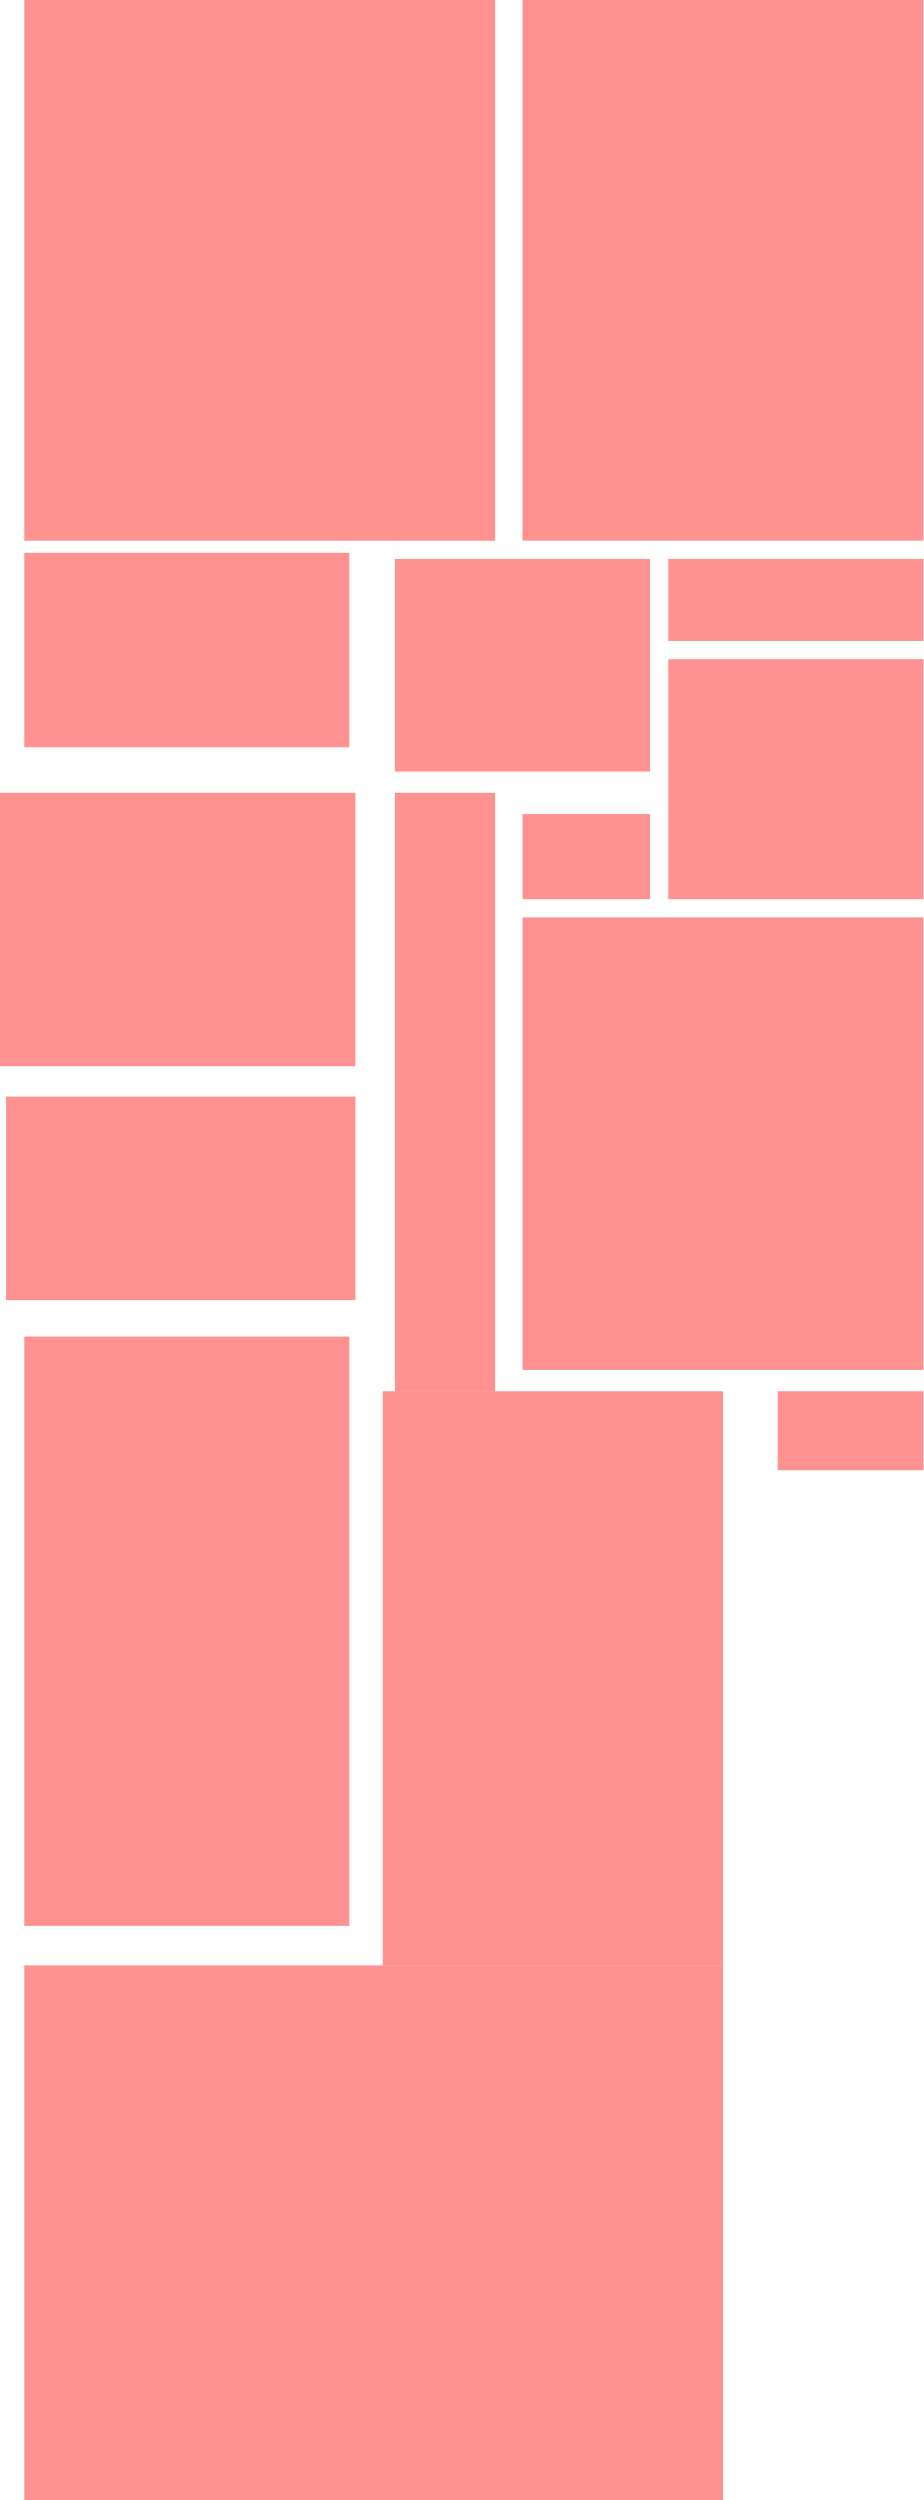
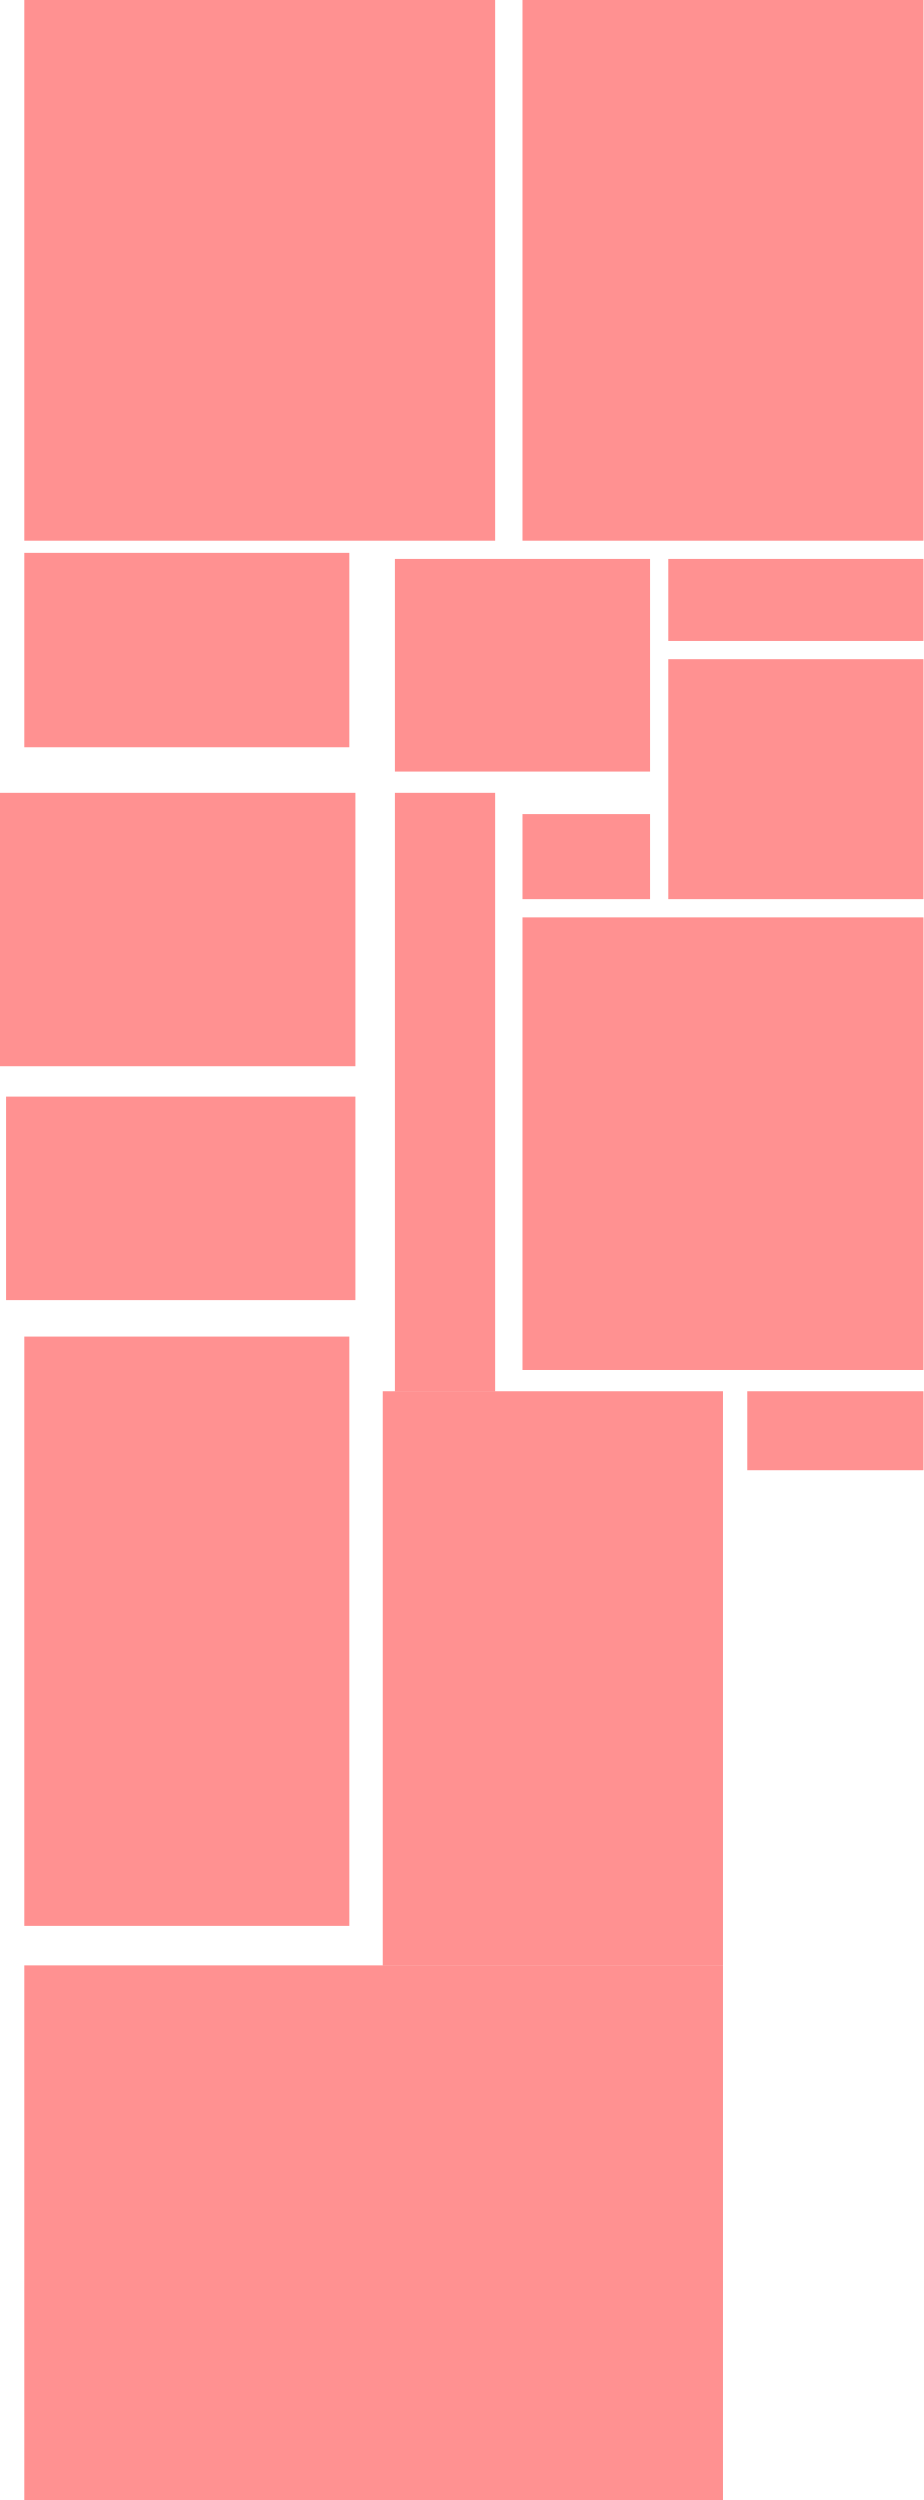
<svg xmlns="http://www.w3.org/2000/svg" width="304" height="823" viewBox="0 0 304 823" fill="none">
  <g id="amber_c_f01">
    <rect id="m_bed" x="8" width="155" height="178" fill="#FF0000" fill-opacity="0.43" />
    <rect id="bed1_closet" x="220" y="184" width="84" height="27" fill="#FF0000" fill-opacity="0.43" />
    <rect id="transit" x="130" y="184" width="84" height="70" fill="#FF0000" fill-opacity="0.43" />
    <rect id="m_closet" x="8" y="182" width="107" height="64" fill="#FF0000" fill-opacity="0.43" />
    <rect id="laundry" x="220" y="217" width="84" height="79" fill="#FF0000" fill-opacity="0.43" />
    <rect id="den" x="172" y="302" width="132" height="149" fill="#FF0000" fill-opacity="0.43" />
    <rect id="kitchen" x="8" y="440" width="107" height="194" fill="#FF0000" fill-opacity="0.43" />
    <rect id="living" x="8" y="647" width="230" height="176" fill="#FF0000" fill-opacity="0.43" />
    <rect id="dining" x="126" y="458" width="112" height="189" fill="#FF0000" fill-opacity="0.43" />
-     <rect id="den_closet" x="256" y="458" width="48" height="26" fill="#FF0000" fill-opacity="0.43" />
+     <rect id="den_closet" x="246" y="458" width="58" height="26" fill="#FF0000" fill-opacity="0.43" />
    <rect id="m_bath" y="261" width="117" height="90" fill="#FF0000" fill-opacity="0.43" />
    <rect id="bath" x="2" y="361" width="115" height="67" fill="#FF0000" fill-opacity="0.43" />
    <rect id="linen" x="172" y="268" width="42" height="28" fill="#FF0000" fill-opacity="0.43" />
    <rect id="corridor" x="130" y="261" width="33" height="197" fill="#FF0000" fill-opacity="0.43" />
    <rect id="bed1" x="172" width="132" height="178" fill="#FF0000" fill-opacity="0.43" />
  </g>
</svg>
